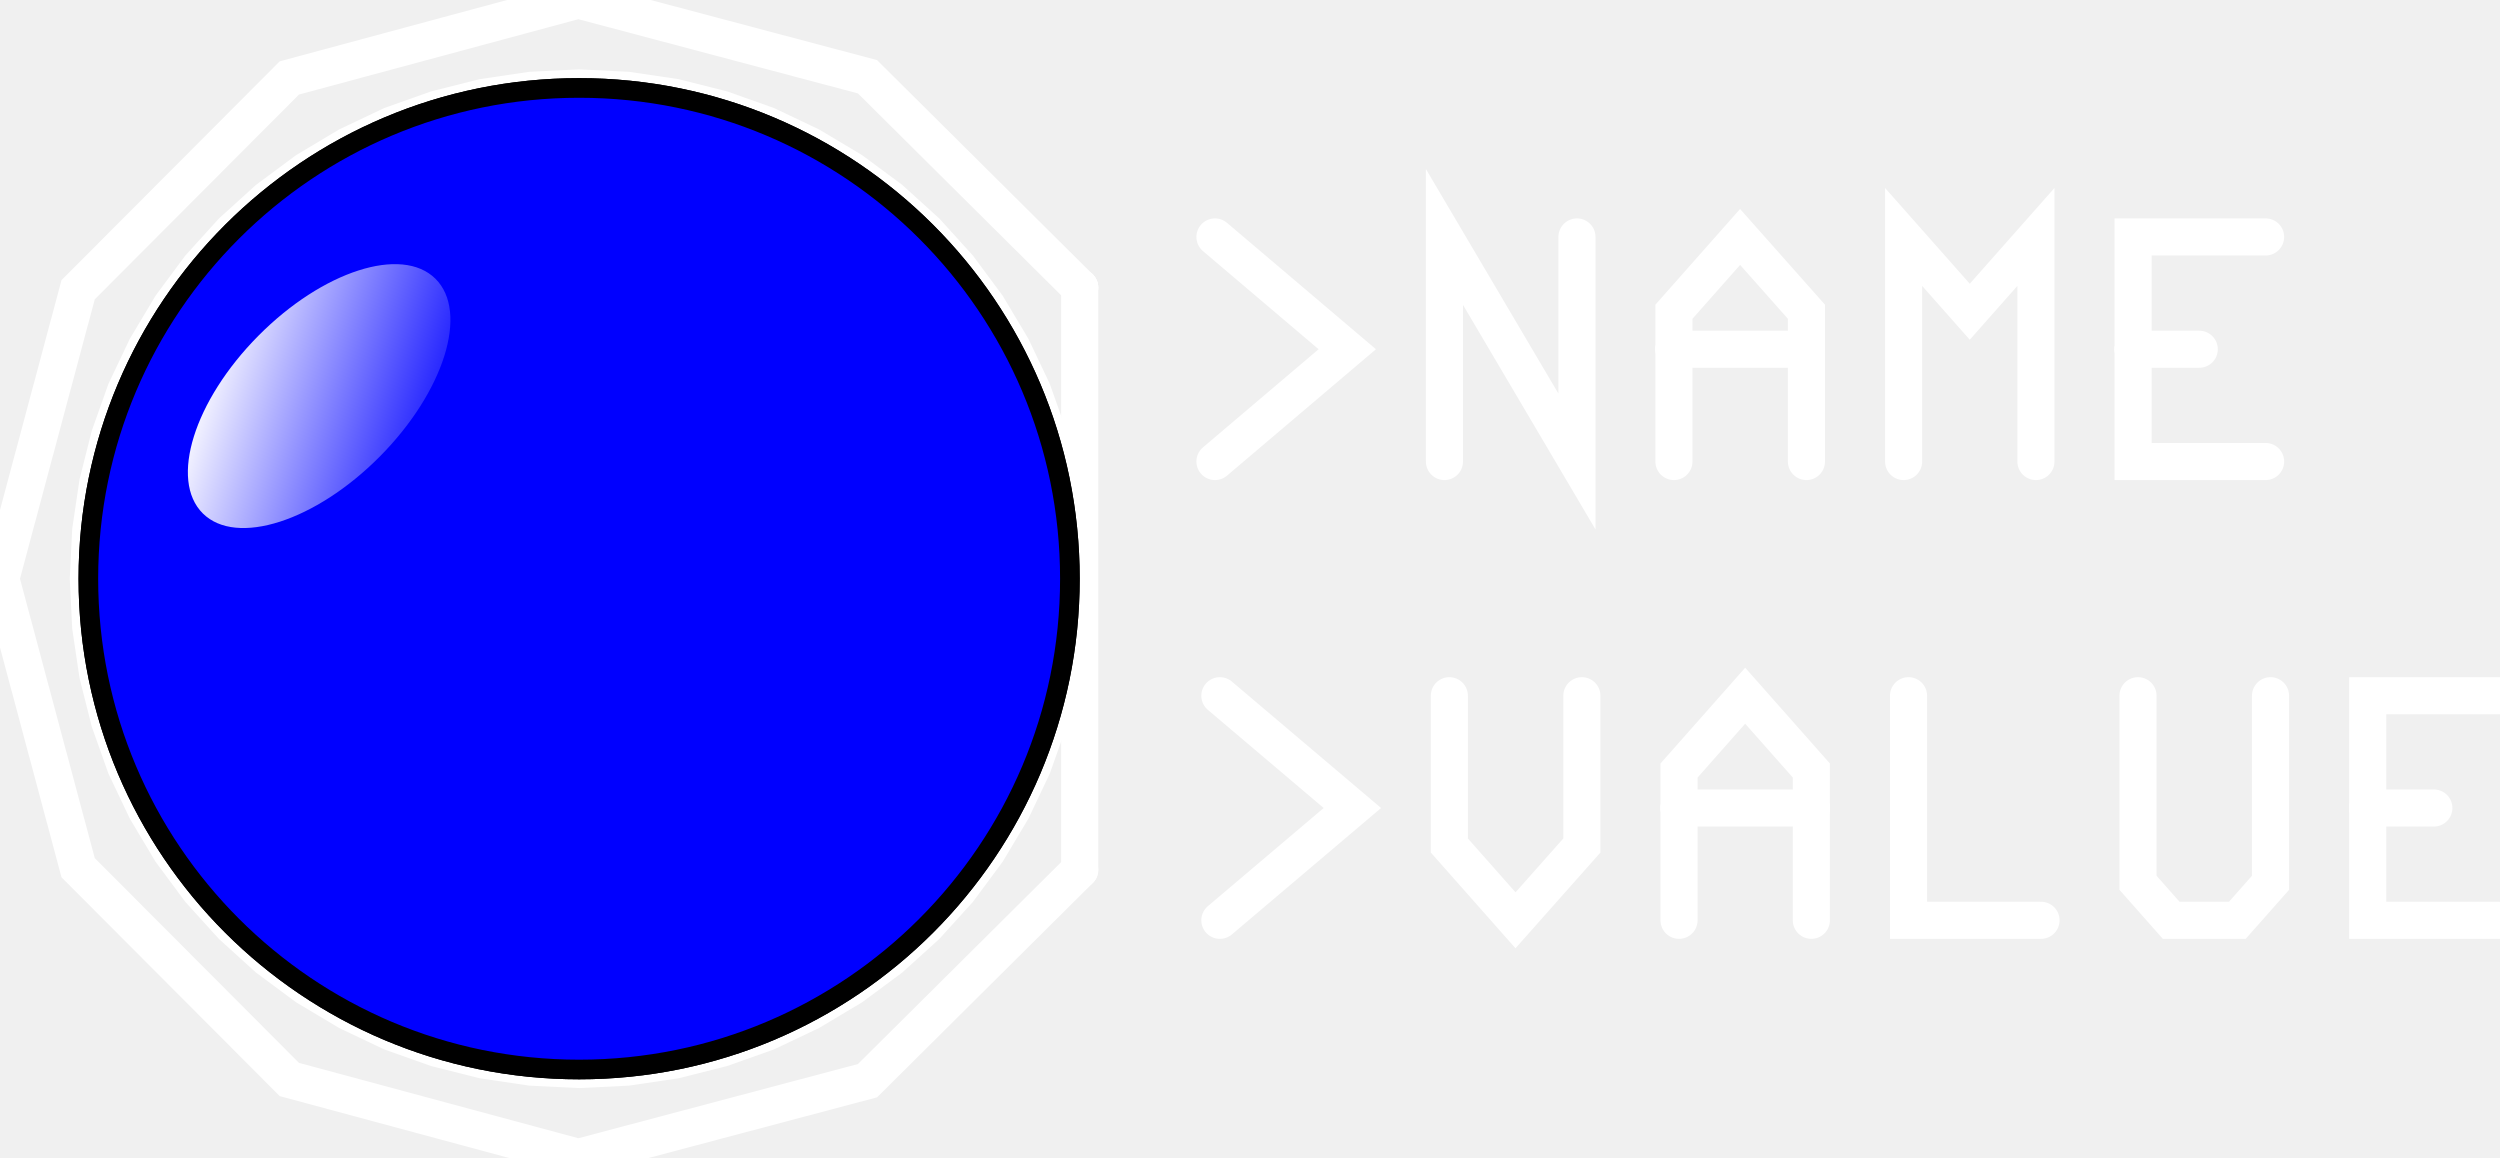
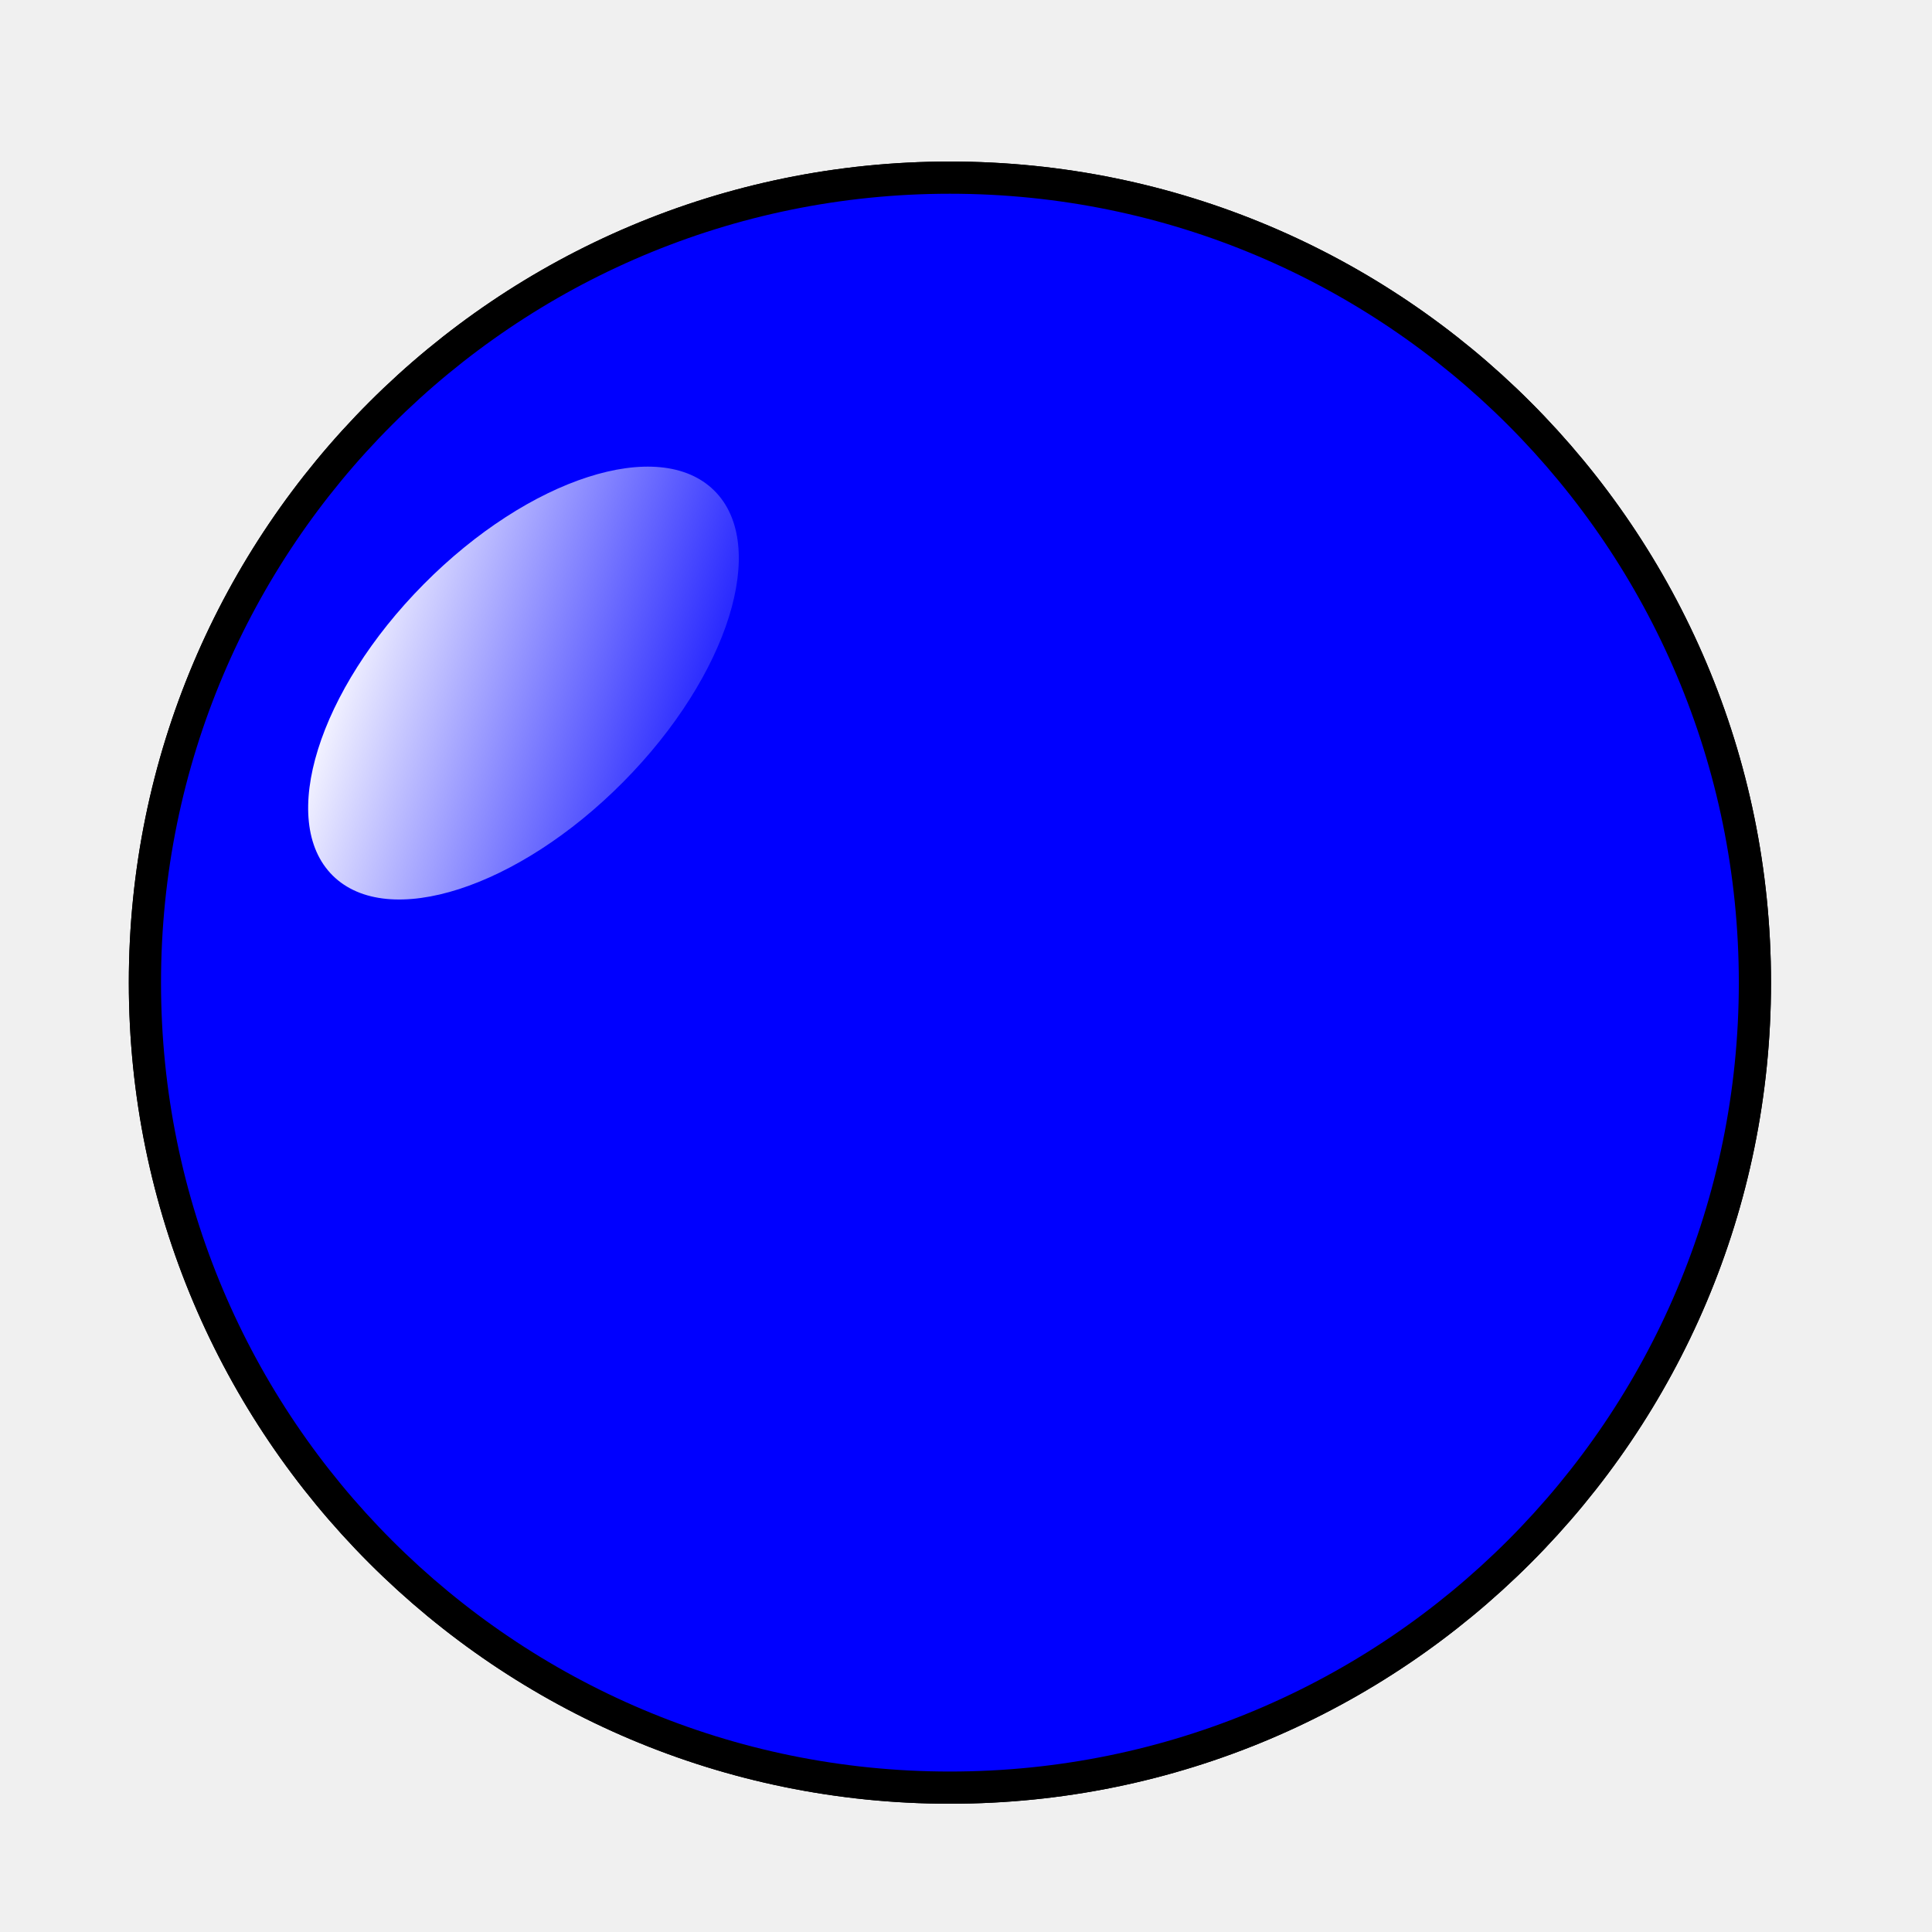
- <svg xmlns="http://www.w3.org/2000/svg" xmlns:xlink="http://www.w3.org/1999/xlink" width="12.735mm" version="1.1" height="5.896mm" id="svg13574" viewBox="-2.95 -2.948 12.735 5.896">
-   <g class="gtron-package-silkscreen">
-     <g>
-       <path style="stroke:white; stroke-width:0.05mm;stroke-linecap:round;fill:none" d="M3.264 0.596L3.939 1.168 L3.264 1.74" />
-       <path style="stroke:white; stroke-width:0.05mm;stroke-linecap:round;fill:none" d="M4.433 0.596L4.433 1.359 L4.77 1.74 L5.108 1.359 L5.108 0.596" />
-       <path style="stroke:white; stroke-width:0.05mm;stroke-linecap:round;fill:none" d="M7.941 0.596L7.941 1.549 L8.11 1.74 L8.447 1.74 L8.616 1.549 L8.616 0.596" />
-       <path style="stroke:white; stroke-width:0.05mm;stroke-linecap:round;fill:none" d="M9.785 0.596L9.111 0.596 L9.111 1.168" />
-       <path style="stroke:white; stroke-width:0.05mm;stroke-linecap:round;fill:none" d="M9.111 1.168L9.111 1.74 L9.785 1.74" />
-       <path style="stroke:white; stroke-width:0.05mm;stroke-linecap:round;fill:none" d="M9.448 1.168L9.111 1.168" />
-       <path style="stroke:white; stroke-width:0.05mm;stroke-linecap:round;fill:none" d="M5.603 1.74L5.603 1.168" />
-       <path style="stroke:white; stroke-width:0.05mm;stroke-linecap:round;fill:none" d="M5.603 1.168L5.603 0.977 L5.94 0.596 L6.277 0.977 L6.277 1.168" />
-       <path style="stroke:white; stroke-width:0.05mm;stroke-linecap:round;fill:none" d="M6.277 1.168L6.277 1.74" />
-       <path style="stroke:white; stroke-width:0.05mm;stroke-linecap:round;fill:none" d="M6.772 0.596L6.772 1.74 L7.447 1.74" />
-       <path style="stroke:white; stroke-width:0.05mm;stroke-linecap:round;fill:none" d="M6.277 1.168L5.603 1.168" />
-     </g>
-     <g>
-       <path style="stroke:white; stroke-width:0.05mm;stroke-linecap:round;fill:none" d="M3.239 -1.741L3.913 -1.169 L3.239 -0.597" />
-       <path style="stroke:white; stroke-width:0.05mm;stroke-linecap:round;fill:none" d="M4.408 -0.597L4.408 -1.741 L5.083 -0.597 L5.083 -1.741" />
-       <path style="stroke:white; stroke-width:0.05mm;stroke-linecap:round;fill:none" d="M8.591 -1.741L7.916 -1.741 L7.916 -1.169" />
-       <path style="stroke:white; stroke-width:0.05mm;stroke-linecap:round;fill:none" d="M7.916 -1.169L7.916 -0.597 L8.591 -0.597" />
-       <path style="stroke:white; stroke-width:0.05mm;stroke-linecap:round;fill:none" d="M8.253 -1.169L7.916 -1.169" />
-       <path style="stroke:white; stroke-width:0.05mm;stroke-linecap:round;fill:none" d="M5.577 -0.597L5.577 -1.169" />
-       <path style="stroke:white; stroke-width:0.05mm;stroke-linecap:round;fill:none" d="M5.577 -1.169L5.577 -1.36 L5.914 -1.741 L6.252 -1.36 L6.252 -1.169" />
-       <path style="stroke:white; stroke-width:0.05mm;stroke-linecap:round;fill:none" d="M6.252 -1.169L6.252 -0.597" />
-       <path style="stroke:white; stroke-width:0.05mm;stroke-linecap:round;fill:none" d="M6.747 -0.597L6.747 -1.741 L7.084 -1.36 L7.421 -1.741 L7.421 -0.597" />
-       <path style="stroke:white; stroke-width:0.05mm;stroke-linecap:round;fill:none" d="M6.252 -1.169L5.577 -1.169" />
-     </g>
-     <g>
-       <path style="stroke:white; stroke-width:0.05mm;stroke-linecap:round;fill:none" d="M-2.95 0.0L-2.95 0.003" />
-       <path style="stroke:white; stroke-width:0.05mm;stroke-linecap:round;fill:none" d="M2.55 1.483L2.55 -1.483" />
-       <path style="stroke:white; stroke-width:0.05mm;stroke-linecap:round;fill:none" d="M2.55 1.483L1.469 2.557 L-0.004 2.948 L-1.476 2.551 L-2.552 1.472 L-2.946 -5.54786251661e-16 L-2.552 -1.472 L-1.476 -2.551 L-0.004 -2.948 L1.469 -2.557 L2.55 -1.483" />
-       <path style="stroke:white; stroke-width:0.05mm;stroke-linecap:round;fill:none" d="M2.55 -1.483L2.55 -1.483" />
-       <path style="stroke:white; stroke-width:0.05mm;stroke-linecap:round;fill:none" d="M2.5 0.0L2.488 0.245 L2.452 0.488 L2.392 0.726 L2.31 0.957 L2.205 1.178 L2.079 1.389 L1.933 1.586 L1.768 1.768 L1.586 1.933 L1.389 2.079 L1.178 2.205 L0.957 2.31 L0.726 2.392 L0.488 2.452 L0.245 2.488 L4.03886143608e-15 2.5 L-0.245 2.488 L-0.488 2.452 L-0.726 2.392 L-0.957 2.31 L-1.178 2.205 L-1.389 2.079 L-1.586 1.933 L-1.768 1.768 L-1.933 1.586 L-2.079 1.389 L-2.205 1.178 L-2.31 0.957 L-2.392 0.726 L-2.452 0.488 L-2.488 0.245 L-2.5 2.52660774904e-15 L-2.488 -0.245 L-2.452 -0.488 L-2.392 -0.726 L-2.31 -0.957 L-2.205 -1.178 L-2.079 -1.389 L-1.933 -1.586 L-1.768 -1.768 L-1.586 -1.933 L-1.389 -2.079 L-1.178 -2.205 L-0.957 -2.31 L-0.726 -2.392 L-0.488 -2.452 L-0.245 -2.488 L-7.12058069743e-15 -2.5 L0.245 -2.488 L0.488 -2.452 L0.726 -2.392 L0.957 -2.31 L1.178 -2.205 L1.389 -2.079 L1.586 -1.933 L1.768 -1.768 L1.933 -1.586 L2.079 -1.389 L2.205 -1.178 L2.31 -0.957 L2.392 -0.726 L2.452 -0.488 L2.488 -0.245 L2.5 -2.05963378428e-14 L2.5 0.0" />
-       <path style="stroke:white; stroke-width:0.05mm;stroke-linecap:round;fill:none" d="M0.0 0.0L-0.001 0.0" />
-     </g>
-     <g>
-       <path style="fill:#ffb600" d="M-0.57 0.7 L-1.97 0.7 L-1.97 -0.7 L-0.57 -0.7 L-0.57 0.7 ZM-0.82 0.0 L-0.82 -3.70734081171e-15 L-0.822 -0.044 L-0.829 -0.088 L-0.839 -0.131 L-0.854 -0.172 L-0.873 -0.212 L-0.896 -0.25 L-0.922 -0.285 L-0.952 -0.318 L-0.985 -0.348 L-1.02 -0.374 L-1.058 -0.397 L-1.098 -0.416 L-1.139 -0.431 L-1.182 -0.441 L-1.226 -0.448 L-1.27 -0.45 L-1.314 -0.448 L-1.358 -0.441 L-1.401 -0.431 L-1.442 -0.416 L-1.482 -0.397 L-1.52 -0.374 L-1.555 -0.348 L-1.588 -0.318 L-1.618 -0.285 L-1.644 -0.25 L-1.667 -0.212 L-1.686 -0.172 L-1.701 -0.131 L-1.711 -0.088 L-1.718 -0.044 L-1.72 4.54789394827e-16 L-1.718 0.044 L-1.711 0.088 L-1.701 0.131 L-1.686 0.172 L-1.667 0.212 L-1.644 0.25 L-1.618 0.285 L-1.588 0.318 L-1.555 0.348 L-1.52 0.374 L-1.482 0.397 L-1.442 0.416 L-1.401 0.431 L-1.358 0.441 L-1.314 0.448 L-1.27 0.45 L-1.226 0.448 L-1.182 0.441 L-1.139 0.431 L-1.098 0.416 L-1.058 0.397 L-1.02 0.374 L-0.985 0.348 L-0.952 0.318 L-0.922 0.285 L-0.896 0.25 L-0.873 0.212 L-0.854 0.172 L-0.839 0.131 L-0.829 0.088 L-0.822 0.044 L-0.82 0.0 Z" />
-       <path style="fill:#ffb600" d="M1.97 0.0 L1.967 0.069 L1.957 0.137 L1.94 0.203 L1.917 0.268 L1.887 0.33 L1.852 0.389 L1.811 0.444 L1.765 0.495 L1.714 0.541 L1.659 0.582 L1.6 0.617 L1.538 0.647 L1.473 0.67 L1.407 0.687 L1.339 0.697 L1.27 0.7 L1.201 0.697 L1.133 0.687 L1.067 0.67 L1.002 0.647 L0.94 0.617 L0.881 0.582 L0.826 0.541 L0.775 0.495 L0.729 0.444 L0.688 0.389 L0.653 0.33 L0.623 0.268 L0.6 0.203 L0.583 0.137 L0.573 0.069 L0.57 7.0745016973e-16 L0.573 -0.069 L0.583 -0.137 L0.6 -0.203 L0.623 -0.268 L0.653 -0.33 L0.688 -0.389 L0.729 -0.444 L0.775 -0.495 L0.826 -0.541 L0.881 -0.582 L0.94 -0.617 L1.002 -0.647 L1.067 -0.67 L1.133 -0.687 L1.201 -0.697 L1.27 -0.7 L1.339 -0.697 L1.407 -0.687 L1.473 -0.67 L1.538 -0.647 L1.6 -0.617 L1.659 -0.582 L1.714 -0.541 L1.765 -0.495 L1.811 -0.444 L1.852 -0.389 L1.887 -0.33 L1.917 -0.268 L1.94 -0.203 L1.957 -0.137 L1.967 -0.069 L1.97 -5.76697459599e-15 L1.97 0.0 ZM1.72 0.0 L1.72 -3.70734081171e-15 L1.718 -0.044 L1.711 -0.088 L1.701 -0.131 L1.686 -0.172 L1.667 -0.212 L1.644 -0.25 L1.618 -0.285 L1.588 -0.318 L1.555 -0.348 L1.52 -0.374 L1.482 -0.397 L1.442 -0.416 L1.401 -0.431 L1.358 -0.441 L1.314 -0.448 L1.27 -0.45 L1.226 -0.448 L1.182 -0.441 L1.139 -0.431 L1.098 -0.416 L1.058 -0.397 L1.02 -0.374 L0.985 -0.348 L0.952 -0.318 L0.922 -0.285 L0.896 -0.25 L0.873 -0.212 L0.854 -0.172 L0.839 -0.131 L0.829 -0.088 L0.822 -0.044 L0.82 4.54789394827e-16 L0.822 0.044 L0.829 0.088 L0.839 0.131 L0.854 0.172 L0.873 0.212 L0.896 0.25 L0.922 0.285 L0.952 0.318 L0.985 0.348 L1.02 0.374 L1.058 0.397 L1.098 0.416 L1.139 0.431 L1.182 0.441 L1.226 0.448 L1.27 0.45 L1.314 0.448 L1.358 0.441 L1.401 0.431 L1.442 0.416 L1.482 0.397 L1.52 0.374 L1.555 0.348 L1.588 0.318 L1.618 0.285 L1.644 0.25 L1.667 0.212 L1.686 0.172 L1.701 0.131 L1.711 0.088 L1.718 0.044 L1.72 0.0 Z" />
+ <svg xmlns="http://www.w3.org/2000/svg" xmlns:xlink="http://www.w3.org/1999/xlink" width="6mm" version="1.1" height="6mm" id="svg13574" viewBox="-2.95 -2.948 6 6">
+   <g class="gtron-package-silkscreen" id="g22" transform="translate(0,0.1036263)">
+     <g id="g20">
+       <path style="fill:#ffb600" d="m -0.57,0.7 h -1.4 v -1.4 h 1.4 z M -0.82,0 v 0 l -0.002,-0.044 -0.006,-0.044 -0.011,-0.043 -0.015,-0.042 -0.019,-0.04 -0.023,-0.038 -0.026,-0.035 -0.03,-0.033 -0.033,-0.03 -0.035,-0.026 -0.038,-0.023 -0.04,-0.019 -0.042,-0.015 -0.043,-0.011 -0.044,-0.006 L -1.27,-0.45 l -0.044,0.002 -0.044,0.006 -0.043,0.011 -0.042,0.015 -0.04,0.019 -0.038,0.023 -0.035,0.026 -0.033,0.03 -0.03,0.033 -0.026,0.035 -0.023,0.038 -0.019,0.04 -0.015,0.042 -0.011,0.043 -0.006,0.044 L -1.72,0 l 0.002,0.044 0.006,0.044 0.011,0.043 0.015,0.042 0.019,0.04 0.023,0.038 0.026,0.035 0.03,0.033 0.033,0.03 0.035,0.026 0.038,0.023 0.04,0.019 0.042,0.015 0.043,0.011 0.044,0.006 L -1.27,0.45 -1.226,0.448 -1.182,0.441 -1.139,0.431 -1.098,0.416 -1.058,0.397 -1.02,0.374 -0.985,0.348 -0.952,0.318 -0.922,0.285 -0.896,0.25 -0.873,0.212 l 0.019,-0.04 0.015,-0.042 0.011,-0.043 0.006,-0.044 z" id="path16" />
+       <path style="fill:#ffb600" d="M 1.97,0 1.967,0.069 1.957,0.137 1.94,0.203 1.917,0.268 1.887,0.33 1.852,0.389 1.811,0.444 1.765,0.495 1.714,0.541 1.659,0.582 1.6,0.617 1.538,0.647 1.473,0.67 1.407,0.687 1.339,0.697 1.27,0.7 1.201,0.697 1.133,0.687 1.067,0.67 1.002,0.647 0.94,0.617 0.881,0.582 0.826,0.541 0.775,0.495 0.729,0.444 0.688,0.389 0.653,0.33 0.623,0.268 0.6,0.203 0.583,0.137 0.573,0.069 0.57,0 l 0.003,-0.069 0.01,-0.068 0.017,-0.067 0.023,-0.065 0.029,-0.062 0.035,-0.059 0.041,-0.055 0.046,-0.051 0.051,-0.046 0.055,-0.041 0.059,-0.035 0.062,-0.029 0.065,-0.023 0.067,-0.017 0.068,-0.01 L 1.27,-0.7 l 0.069,0.003 0.068,0.01 0.067,0.017 0.065,0.023 0.062,0.029 0.059,0.035 0.055,0.041 0.051,0.046 0.046,0.051 0.041,0.055 0.035,0.059 0.029,0.062 0.023,0.065 0.017,0.067 0.01,0.068 z M 1.72,0 V 0 L 1.718,-0.044 1.711,-0.088 1.701,-0.131 1.686,-0.172 1.667,-0.212 1.644,-0.25 1.618,-0.285 1.588,-0.318 1.555,-0.348 1.52,-0.374 1.482,-0.397 1.442,-0.416 1.401,-0.431 1.358,-0.441 1.314,-0.448 1.27,-0.45 1.226,-0.448 1.182,-0.441 1.139,-0.431 1.098,-0.416 1.058,-0.397 1.02,-0.374 0.985,-0.348 0.952,-0.318 0.922,-0.285 0.896,-0.25 0.873,-0.212 0.854,-0.172 0.839,-0.131 0.829,-0.088 0.822,-0.044 0.82,0 0.822,0.044 0.829,0.088 0.839,0.131 0.854,0.172 0.873,0.212 0.896,0.25 0.922,0.285 l 0.03,0.033 0.033,0.03 0.035,0.026 0.038,0.023 0.04,0.019 0.042,0.015 0.043,0.011 0.044,0.006 L 1.27,0.45 1.314,0.448 1.358,0.441 1.401,0.431 1.442,0.416 1.482,0.397 1.52,0.374 1.555,0.348 1.588,0.318 1.618,0.285 1.644,0.25 1.667,0.212 1.686,0.172 1.701,0.131 1.711,0.088 1.718,0.044 Z" id="path18" />
    </g>
  </g>
  <defs id="defs13576" class=" gtron-2d-model">
    <linearGradient id="linearGradient4726">
      <stop offset="0" style="stop-color:#141414;stop-opacity:1" id="stop4728" />
      <stop offset="0.536" style="stop-color:#2d2d2d;stop-opacity:1" id="stop4732" />
      <stop offset="1" style="stop-color:#1a1a1a;stop-opacity:1" id="stop4730" />
    </linearGradient>
    <linearGradient xlink:href="#linearGradient4726" id="linearGradient4867" y1="342" x1="0" y2="468" x2="180" gradientUnits="userSpaceOnUse" />
    <linearGradient xlink:href="#linearGradient4726" id="linearGradient5174" y1="342" x1="0" y2="468" x2="180" gradientUnits="userSpaceOnUse" />
    <linearGradient xlink:href="#linearGradient4726" id="linearGradient5223" y1="342" x1="0" y2="468" x2="180" gradientUnits="userSpaceOnUse" />
    <linearGradient xlink:href="#linearGradient4726" id="linearGradient5276" y1="342" x1="0" y2="468" x2="180" gradientUnits="userSpaceOnUse" />
    <linearGradient xlink:href="#linearGradient4726" id="linearGradient5325" y1="342" x1="0" y2="468" x2="180" gradientUnits="userSpaceOnUse" />
    <linearGradient xlink:href="#linearGradient4726" id="linearGradient5378" y1="342" x1="0" y2="468" x2="180" gradientUnits="userSpaceOnUse" />
    <linearGradient xlink:href="#linearGradient4726" id="linearGradient5427" y1="342" x1="0" y2="468" x2="180" gradientUnits="userSpaceOnUse" />
    <linearGradient xlink:href="#linearGradient4726" id="linearGradient5622" y1="342" x1="0" y2="468" x2="180" gradientUnits="userSpaceOnUse" />
    <linearGradient xlink:href="#linearGradient4726" id="linearGradient5671" y1="342" x1="0" y2="468" x2="180" gradientUnits="userSpaceOnUse" />
    <linearGradient xlink:href="#linearGradient4726" id="linearGradient12348" gradientUnits="userSpaceOnUse" gradientTransform="translate(0,-355.5)" x1="0" y1="342" x2="180" y2="468" />
    <linearGradient y2="49.5" x2="49.5" y1="36" x1="26.55" gradientTransform="translate(2.699997,-1.799996)" gradientUnits="userSpaceOnUse" id="linearGradient3341" xlink:href="#linearGradient14304-5" />
    <linearGradient y2="1008.485" x2="31.05" y1="1008.485" x1="29.25" gradientTransform="matrix(1.999999,0,0,1.333333,-92.24997,-1386.947)" gradientUnits="userSpaceOnUse" id="linearGradient3333" xlink:href="#linearGradient14210-8" />
    <linearGradient y2="1010.735" x2="31.05" y1="1010.735" x1="29.25" gradientTransform="matrix(1.999999,0,0,1.333396,-92.24996,-1394.059)" gradientUnits="userSpaceOnUse" id="linearGradient3330" xlink:href="#linearGradient14210-8" />
    <linearGradient y2="1006.235" x2="31.05" y1="1006.235" x1="29.25" gradientTransform="matrix(1.999999,0,0,1.333333,-92.24998,-1379.896)" gradientUnits="userSpaceOnUse" id="linearGradient3327" xlink:href="#linearGradient14210-8" />
    <linearGradient y2="1003.985" x2="31.05" y1="1003.985" x1="29.25" gradientTransform="matrix(1.999999,0,0,1.333402,-92.24998,-1372.915)" gradientUnits="userSpaceOnUse" id="linearGradient3324" xlink:href="#linearGradient14210-8" />
    <linearGradient y2="1003.985" x2="31.05" y1="1003.985" x1="29.25" gradientTransform="matrix(1.999999,0,0,1.333402,-92.24998,-1372.915)" gradientUnits="userSpaceOnUse" id="linearGradient3320" xlink:href="#linearGradient14210-8" />
    <linearGradient y2="1006.235" x2="31.05" y1="1006.235" x1="29.25" gradientTransform="matrix(1.999999,0,0,1.333333,-92.24998,-1379.896)" gradientUnits="userSpaceOnUse" id="linearGradient3318" xlink:href="#linearGradient14210-8" />
    <linearGradient y2="1010.735" x2="31.05" y1="1010.735" x1="29.25" gradientTransform="matrix(1.999999,0,0,1.333396,-92.24996,-1394.059)" gradientUnits="userSpaceOnUse" id="linearGradient3316" xlink:href="#linearGradient14210-8" />
    <linearGradient y2="1008.485" x2="31.05" y1="1008.485" x1="29.25" gradientTransform="matrix(1.999999,0,0,1.333333,-92.24997,-1386.947)" gradientUnits="userSpaceOnUse" id="linearGradient3314" xlink:href="#linearGradient14210-8" />
    <linearGradient y2="1003.985" x2="31.05" y1="1003.985" x1="29.25" gradientTransform="matrix(1.999999,0,0,1.333402,-11.24998,-1292.365)" gradientUnits="userSpaceOnUse" id="linearGradient3312" xlink:href="#linearGradient14210-8" />
    <linearGradient y2="1006.235" x2="31.05" y1="1006.235" x1="29.25" gradientTransform="matrix(1.999999,0,0,1.333333,-11.24998,-1299.346)" gradientUnits="userSpaceOnUse" id="linearGradient3310" xlink:href="#linearGradient14210-8" />
    <linearGradient y2="1010.735" x2="31.05" y1="1010.735" x1="29.25" gradientTransform="matrix(1.999999,0,0,1.333396,-11.24996,-1313.509)" gradientUnits="userSpaceOnUse" id="linearGradient3308" xlink:href="#linearGradient14210-8" />
    <linearGradient y2="1008.485" x2="31.05" y1="1008.485" x1="29.25" gradientTransform="matrix(1.999999,0,0,1.333333,-11.24997,-1306.397)" gradientUnits="userSpaceOnUse" id="linearGradient3306" xlink:href="#linearGradient14210-8" />
    <linearGradient y2="49.5" x2="49.5" y1="36" x1="26.55" gradientTransform="translate(2.699997,-1.799996)" gradientUnits="userSpaceOnUse" id="linearGradient3304" xlink:href="#linearGradient14304-5" />
    <radialGradient r="1.8" fy="-81.321" fx="40.5" cy="-81.321" cx="40.5" gradientTransform="matrix(1,0,0,1.75,-6.6757202e-7,61.3125)" gradientUnits="userSpaceOnUse" id="radialGradient3243" xlink:href="#linearGradient14210" />
    <linearGradient y2="-47.25" x2="43.2" y1="-47.25" x1="37.8" gradientUnits="userSpaceOnUse" id="linearGradient3197" xlink:href="#linearGradient14210-8" />
    <linearGradient gradientUnits="userSpaceOnUse" x2="43.2" y2="-47.25" x1="37.8" y1="-47.25" id="linearGradient18854" xlink:href="#linearGradient14210-8" />
    <radialGradient gradientUnits="userSpaceOnUse" id="radialGradient18844" r="1.8" xlink:href="#linearGradient14210" gradientTransform="matrix(1,0,0,1.75,-6.6757202e-7,61.3125)" cy="-81.321" cx="40.5" fy="-81.321" fx="40.5" />
    <linearGradient gradientUnits="userSpaceOnUse" x2="31.05" y2="1008.485" x1="29.25" y1="1008.485" id="linearGradient16752" xlink:href="#linearGradient14210-8" gradientTransform="matrix(1.999999,0,0,1.333333,-92.24997,-1386.947)" />
    <linearGradient gradientUnits="userSpaceOnUse" x2="31.05" y2="1010.735" x1="29.25" y1="1010.735" id="linearGradient16749" xlink:href="#linearGradient14210-8" gradientTransform="matrix(1.999999,0,0,1.333396,-92.24996,-1394.059)" />
    <linearGradient gradientUnits="userSpaceOnUse" x2="31.05" y2="1006.235" x1="29.25" y1="1006.235" id="linearGradient16746" xlink:href="#linearGradient14210-8" gradientTransform="matrix(1.999999,0,0,1.333333,-92.24998,-1379.896)" />
    <linearGradient gradientUnits="userSpaceOnUse" x2="31.05" y2="1003.985" x1="29.25" y1="1003.985" id="linearGradient16743" xlink:href="#linearGradient14210-8" gradientTransform="matrix(1.999999,0,0,1.333402,-92.24998,-1372.915)" />
    <linearGradient id="linearGradient14304-9">
      <stop id="stop14306-3" style="stop-color:#2c2c2c;stop-opacity:1" offset="0" />
      <stop id="stop14312-1" style="stop-color:#3c3c3c;stop-opacity:1" offset="0.5" />
      <stop id="stop14308-1" style="stop-color:#333333;stop-opacity:1" offset="1" />
    </linearGradient>
    <linearGradient gradientUnits="userSpaceOnUse" x2="49.5" y2="49.5" x1="26.55" y1="36" id="linearGradient15831-5" xlink:href="#linearGradient14304-9" />
    <linearGradient id="linearGradient16117-2">
      <stop id="stop16119-6" style="stop-color:#bcbcbc;stop-opacity:1" offset="0" />
      <stop id="stop16121-9" style="stop-color:#777777;stop-opacity:1" offset="0.681" />
      <stop id="stop16123-5" style="stop-color:#464646;stop-opacity:1" offset="1" />
    </linearGradient>
    <linearGradient id="linearGradient16108-9">
      <stop id="stop16110-2" style="stop-color:#bcbcbc;stop-opacity:1" offset="0" />
      <stop id="stop16112-2" style="stop-color:#777777;stop-opacity:1" offset="0.681" />
      <stop id="stop16114-1" style="stop-color:#464646;stop-opacity:1" offset="1" />
    </linearGradient>
    <linearGradient id="linearGradient16099-3">
      <stop id="stop16101-6" style="stop-color:#bcbcbc;stop-opacity:1" offset="0" />
      <stop id="stop16103-1" style="stop-color:#777777;stop-opacity:1" offset="0.681" />
      <stop id="stop16105-1" style="stop-color:#464646;stop-opacity:1" offset="1" />
    </linearGradient>
    <linearGradient id="linearGradient16090-9">
      <stop id="stop16092-6" style="stop-color:#bcbcbc;stop-opacity:1" offset="0" />
      <stop id="stop16094-4" style="stop-color:#777777;stop-opacity:1" offset="0.681" />
      <stop id="stop16096-6" style="stop-color:#464646;stop-opacity:1" offset="1" />
    </linearGradient>
    <linearGradient id="linearGradient16081-7">
      <stop id="stop16083-2" style="stop-color:#bcbcbc;stop-opacity:1" offset="0" />
      <stop id="stop16085-7" style="stop-color:#777777;stop-opacity:1" offset="0.681" />
      <stop id="stop16087-8" style="stop-color:#464646;stop-opacity:1" offset="1" />
    </linearGradient>
    <linearGradient id="linearGradient16072-3">
      <stop id="stop16074-3" style="stop-color:#bcbcbc;stop-opacity:1" offset="0" />
      <stop id="stop16076-6" style="stop-color:#777777;stop-opacity:1" offset="0.681" />
      <stop id="stop16078-1" style="stop-color:#464646;stop-opacity:1" offset="1" />
    </linearGradient>
    <linearGradient id="linearGradient16063-8">
      <stop id="stop16065-9" style="stop-color:#bcbcbc;stop-opacity:1" offset="0" />
      <stop id="stop16067-8" style="stop-color:#777777;stop-opacity:1" offset="0.681" />
      <stop id="stop16069-0" style="stop-color:#464646;stop-opacity:1" offset="1" />
    </linearGradient>
    <linearGradient id="linearGradient14210-9">
      <stop id="stop14212-1" style="stop-color:#bcbcbc;stop-opacity:1" offset="0" />
      <stop id="stop14310-6" style="stop-color:#777777;stop-opacity:1" offset="0.681" />
      <stop id="stop14214-9" style="stop-color:#464646;stop-opacity:1" offset="1" />
    </linearGradient>
    <linearGradient gradientUnits="userSpaceOnUse" x2="31.05" y2="1008.485" x1="29.25" y1="1008.485" id="linearGradient16272" xlink:href="#linearGradient14210-8" gradientTransform="matrix(1.999999,0,0,1.333333,-11.24997,-1306.397)" />
    <linearGradient gradientUnits="userSpaceOnUse" x2="31.05" y2="1010.735" x1="29.25" y1="1010.735" id="linearGradient16269" xlink:href="#linearGradient14210-8" gradientTransform="matrix(1.999999,0,0,1.333396,-11.24996,-1313.509)" />
    <linearGradient gradientUnits="userSpaceOnUse" x2="31.05" y2="1006.235" x1="29.25" y1="1006.235" id="linearGradient16266" xlink:href="#linearGradient14210-8" gradientTransform="matrix(1.999999,0,0,1.333333,-11.24998,-1299.346)" />
    <linearGradient gradientUnits="userSpaceOnUse" x2="31.05" y2="1003.985" x1="29.25" y1="1003.985" id="linearGradient16263" xlink:href="#linearGradient14210-8" gradientTransform="matrix(1.999999,0,0,1.333402,-11.24998,-1292.365)" />
    <linearGradient gradientUnits="userSpaceOnUse" x2="49.5" y2="49.5" x1="26.55" y1="36" id="linearGradient16141" xlink:href="#linearGradient14304-5" gradientTransform="translate(2.699997,-1.799996)" />
    <linearGradient id="linearGradient14304-5">
      <stop id="stop14306-7" style="stop-color:#2c2c2c;stop-opacity:1" offset="0" />
      <stop id="stop14312-4" style="stop-color:#3c3c3c;stop-opacity:1" offset="0.5" />
      <stop id="stop14308-0" style="stop-color:#333333;stop-opacity:1" offset="1" />
    </linearGradient>
    <linearGradient gradientUnits="userSpaceOnUse" x2="49.5" y2="49.5" x1="26.55" y1="36" id="linearGradient15831-6" xlink:href="#linearGradient14304-5" />
    <linearGradient id="linearGradient16117">
      <stop id="stop16119" style="stop-color:#bcbcbc;stop-opacity:1" offset="0" />
      <stop id="stop16121" style="stop-color:#777777;stop-opacity:1" offset="0.681" />
      <stop id="stop16123" style="stop-color:#464646;stop-opacity:1" offset="1" />
    </linearGradient>
    <linearGradient id="linearGradient16108">
      <stop id="stop16110" style="stop-color:#bcbcbc;stop-opacity:1" offset="0" />
      <stop id="stop16112" style="stop-color:#777777;stop-opacity:1" offset="0.681" />
      <stop id="stop16114" style="stop-color:#464646;stop-opacity:1" offset="1" />
    </linearGradient>
    <linearGradient id="linearGradient16099">
      <stop id="stop16101" style="stop-color:#bcbcbc;stop-opacity:1" offset="0" />
      <stop id="stop16103" style="stop-color:#777777;stop-opacity:1" offset="0.681" />
      <stop id="stop16105" style="stop-color:#464646;stop-opacity:1" offset="1" />
    </linearGradient>
    <linearGradient id="linearGradient16090">
      <stop id="stop16092" style="stop-color:#bcbcbc;stop-opacity:1" offset="0" />
      <stop id="stop16094" style="stop-color:#777777;stop-opacity:1" offset="0.681" />
      <stop id="stop16096" style="stop-color:#464646;stop-opacity:1" offset="1" />
    </linearGradient>
    <linearGradient id="linearGradient16081">
      <stop id="stop16083" style="stop-color:#bcbcbc;stop-opacity:1" offset="0" />
      <stop id="stop16085" style="stop-color:#777777;stop-opacity:1" offset="0.681" />
      <stop id="stop16087" style="stop-color:#464646;stop-opacity:1" offset="1" />
    </linearGradient>
    <linearGradient id="linearGradient16072">
      <stop id="stop16074" style="stop-color:#bcbcbc;stop-opacity:1" offset="0" />
      <stop id="stop16076" style="stop-color:#777777;stop-opacity:1" offset="0.681" />
      <stop id="stop16078" style="stop-color:#464646;stop-opacity:1" offset="1" />
    </linearGradient>
    <linearGradient id="linearGradient16063">
      <stop id="stop16065" style="stop-color:#bcbcbc;stop-opacity:1" offset="0" />
      <stop id="stop16067" style="stop-color:#777777;stop-opacity:1" offset="0.681" />
      <stop id="stop16069" style="stop-color:#464646;stop-opacity:1" offset="1" />
    </linearGradient>
    <linearGradient id="linearGradient14210-8">
      <stop id="stop14212-5" style="stop-color:#3c3c3c;stop-opacity:1" offset="0" />
      <stop id="stop14310-9" style="stop-color:#e3e3e3;stop-opacity:1" offset="0.5" />
      <stop id="stop16274" style="stop-color:#777777;stop-opacity:1" offset="0.72" />
      <stop id="stop14214-3" style="stop-color:#a3a3a3;stop-opacity:1" offset="1" />
    </linearGradient>
    <linearGradient id="linearGradient14304">
      <stop id="stop14306" style="stop-color:#2c2c2c;stop-opacity:1" offset="0" />
      <stop id="stop14312" style="stop-color:#3c3c3c;stop-opacity:1" offset="0.5" />
      <stop id="stop14308" style="stop-color:#333333;stop-opacity:1" offset="1" />
    </linearGradient>
    <linearGradient id="linearGradient15903">
      <stop id="stop15905" style="stop-color:#bcbcbc;stop-opacity:1" offset="0" />
      <stop id="stop15907" style="stop-color:#777777;stop-opacity:1" offset="0.681" />
      <stop id="stop15909" style="stop-color:#464646;stop-opacity:1" offset="1" />
    </linearGradient>
    <linearGradient id="linearGradient15894">
      <stop id="stop15896" style="stop-color:#bcbcbc;stop-opacity:1" offset="0" />
      <stop id="stop15898" style="stop-color:#777777;stop-opacity:1" offset="0.681" />
      <stop id="stop15900" style="stop-color:#464646;stop-opacity:1" offset="1" />
    </linearGradient>
    <linearGradient id="linearGradient15885">
      <stop id="stop15887" style="stop-color:#bcbcbc;stop-opacity:1" offset="0" />
      <stop id="stop15889" style="stop-color:#777777;stop-opacity:1" offset="0.681" />
      <stop id="stop15891" style="stop-color:#464646;stop-opacity:1" offset="1" />
    </linearGradient>
    <linearGradient id="linearGradient15876">
      <stop id="stop15878" style="stop-color:#bcbcbc;stop-opacity:1" offset="0" />
      <stop id="stop15880" style="stop-color:#777777;stop-opacity:1" offset="0.681" />
      <stop id="stop15882" style="stop-color:#464646;stop-opacity:1" offset="1" />
    </linearGradient>
    <linearGradient id="linearGradient15867">
      <stop id="stop15869" style="stop-color:#bcbcbc;stop-opacity:1" offset="0" />
      <stop id="stop15871" style="stop-color:#777777;stop-opacity:1" offset="0.681" />
      <stop id="stop15873" style="stop-color:#464646;stop-opacity:1" offset="1" />
    </linearGradient>
    <linearGradient id="linearGradient15858">
      <stop id="stop15860" style="stop-color:#bcbcbc;stop-opacity:1" offset="0" />
      <stop id="stop15862" style="stop-color:#777777;stop-opacity:1" offset="0.681" />
      <stop id="stop15864" style="stop-color:#464646;stop-opacity:1" offset="1" />
    </linearGradient>
    <linearGradient id="linearGradient15849">
      <stop id="stop15851" style="stop-color:#bcbcbc;stop-opacity:1" offset="0" />
      <stop id="stop15853" style="stop-color:#777777;stop-opacity:1" offset="0.681" />
      <stop id="stop15855" style="stop-color:#464646;stop-opacity:1" offset="1" />
    </linearGradient>
    <linearGradient id="linearGradient14210">
      <stop id="stop14212" style="stop-color:#ffffff;stop-opacity:1" offset="0" />
      <stop id="stop14310" style="stop-color:#b0b0b0;stop-opacity:1" offset="0.681" />
      <stop id="stop14214" style="stop-color:#464646;stop-opacity:1" offset="1" />
    </linearGradient>
    <pattern id="Checkerboardwhite" patternUnits="userSpaceOnUse" patternTransform="translate(0,0) scale(10,10)" height="2" width="2">
      <rect id="rect18136" style="fill:white;stroke:none" height="1" y="0" x="0" width="1" />
      <rect id="rect18138" style="fill:white;stroke:none" height="1" y="1" x="1" width="1" />
    </pattern>
    <pattern id="pattern18827" xlink:href="#Checkerboardwhite" patternTransform="matrix(1.077994,-0.6819586,0.6819586,1.077994,0,0)" />
    <pattern patternTransform="matrix(1.077994,-0.6819586,0.6819586,1.077994,0,0)" id="pattern3200" xlink:href="#pattern18827" />
    <linearGradient gradientUnits="userSpaceOnUse" x2="43.2" y2="-47.25" x1="37.8" y1="-47.25" id="linearGradient18854-4" xlink:href="#linearGradient14210-8-6" />
    <radialGradient gradientUnits="userSpaceOnUse" id="radialGradient18844-5" r="1.8" xlink:href="#linearGradient14210-6" gradientTransform="matrix(1,0,0,1.75,-6.6757202e-7,61.3125)" cy="-81.321" cx="40.5" fy="-81.321" fx="40.5" />
    <linearGradient gradientUnits="userSpaceOnUse" x2="31.05" y2="1008.485" x1="29.25" y1="1008.485" id="linearGradient16752-3" xlink:href="#linearGradient14210-8-6" gradientTransform="matrix(1.999999,0,0,1.333333,-92.24997,-1386.947)" />
    <linearGradient gradientUnits="userSpaceOnUse" x2="31.05" y2="1010.735" x1="29.25" y1="1010.735" id="linearGradient16749-4" xlink:href="#linearGradient14210-8-6" gradientTransform="matrix(1.999999,0,0,1.333396,-92.24996,-1394.059)" />
    <linearGradient gradientUnits="userSpaceOnUse" x2="31.05" y2="1006.235" x1="29.25" y1="1006.235" id="linearGradient16746-6" xlink:href="#linearGradient14210-8-6" gradientTransform="matrix(1.999999,0,0,1.333333,-92.24998,-1379.896)" />
    <linearGradient gradientUnits="userSpaceOnUse" x2="31.05" y2="1003.985" x1="29.25" y1="1003.985" id="linearGradient16743-1" xlink:href="#linearGradient14210-8-6" gradientTransform="matrix(1.999999,0,0,1.333402,-92.24998,-1372.915)" />
    <linearGradient id="linearGradient14304-9-5">
      <stop id="stop14306-3-8" style="stop-color:#2c2c2c;stop-opacity:1" offset="0" />
      <stop id="stop14312-1-3" style="stop-color:#3c3c3c;stop-opacity:1" offset="0.5" />
      <stop id="stop14308-1-9" style="stop-color:#333333;stop-opacity:1" offset="1" />
    </linearGradient>
    <linearGradient gradientUnits="userSpaceOnUse" x2="49.5" y2="49.5" x1="26.55" y1="36" id="linearGradient15831-5-6" xlink:href="#linearGradient14304-9-5" />
    <linearGradient id="linearGradient16117-2-6">
      <stop id="stop16119-6-0" style="stop-color:#bcbcbc;stop-opacity:1" offset="0" />
      <stop id="stop16121-9-1" style="stop-color:#777777;stop-opacity:1" offset="0.681" />
      <stop id="stop16123-5-5" style="stop-color:#464646;stop-opacity:1" offset="1" />
    </linearGradient>
    <linearGradient id="linearGradient16108-9-8">
      <stop id="stop16110-2-5" style="stop-color:#bcbcbc;stop-opacity:1" offset="0" />
      <stop id="stop16112-2-9" style="stop-color:#777777;stop-opacity:1" offset="0.681" />
      <stop id="stop16114-1-5" style="stop-color:#464646;stop-opacity:1" offset="1" />
    </linearGradient>
    <linearGradient id="linearGradient16099-3-9">
      <stop id="stop16101-6-9" style="stop-color:#bcbcbc;stop-opacity:1" offset="0" />
      <stop id="stop16103-1-5" style="stop-color:#777777;stop-opacity:1" offset="0.681" />
      <stop id="stop16105-1-2" style="stop-color:#464646;stop-opacity:1" offset="1" />
    </linearGradient>
    <linearGradient id="linearGradient16090-9-2">
      <stop id="stop16092-6-4" style="stop-color:#bcbcbc;stop-opacity:1" offset="0" />
      <stop id="stop16094-4-0" style="stop-color:#777777;stop-opacity:1" offset="0.681" />
      <stop id="stop16096-6-3" style="stop-color:#464646;stop-opacity:1" offset="1" />
    </linearGradient>
    <linearGradient id="linearGradient16081-7-2">
      <stop id="stop16083-2-0" style="stop-color:#bcbcbc;stop-opacity:1" offset="0" />
      <stop id="stop16085-7-5" style="stop-color:#777777;stop-opacity:1" offset="0.681" />
      <stop id="stop16087-8-5" style="stop-color:#464646;stop-opacity:1" offset="1" />
    </linearGradient>
    <linearGradient id="linearGradient16072-3-9">
      <stop id="stop16074-3-8" style="stop-color:#bcbcbc;stop-opacity:1" offset="0" />
      <stop id="stop16076-6-2" style="stop-color:#777777;stop-opacity:1" offset="0.681" />
      <stop id="stop16078-1-3" style="stop-color:#464646;stop-opacity:1" offset="1" />
    </linearGradient>
    <linearGradient id="linearGradient16063-8-2">
      <stop id="stop16065-9-8" style="stop-color:#bcbcbc;stop-opacity:1" offset="0" />
      <stop id="stop16067-8-3" style="stop-color:#777777;stop-opacity:1" offset="0.681" />
      <stop id="stop16069-0-1" style="stop-color:#464646;stop-opacity:1" offset="1" />
    </linearGradient>
    <linearGradient id="linearGradient14210-9-1">
      <stop id="stop14212-1-8" style="stop-color:#bcbcbc;stop-opacity:1" offset="0" />
      <stop id="stop14310-6-5" style="stop-color:#777777;stop-opacity:1" offset="0.681" />
      <stop id="stop14214-9-2" style="stop-color:#464646;stop-opacity:1" offset="1" />
    </linearGradient>
    <linearGradient gradientUnits="userSpaceOnUse" x2="31.05" y2="1008.485" x1="29.25" y1="1008.485" id="linearGradient16272-1" xlink:href="#linearGradient14210-8-6" gradientTransform="matrix(1.999999,0,0,1.333333,-11.24997,-1306.397)" />
    <linearGradient gradientUnits="userSpaceOnUse" x2="31.05" y2="1010.735" x1="29.25" y1="1010.735" id="linearGradient16269-5" xlink:href="#linearGradient14210-8-6" gradientTransform="matrix(1.999999,0,0,1.333396,-11.24996,-1313.509)" />
    <linearGradient gradientUnits="userSpaceOnUse" x2="31.05" y2="1006.235" x1="29.25" y1="1006.235" id="linearGradient16266-8" xlink:href="#linearGradient14210-8-6" gradientTransform="matrix(1.999999,0,0,1.333333,-11.24998,-1299.346)" />
    <linearGradient gradientUnits="userSpaceOnUse" x2="31.05" y2="1003.985" x1="29.25" y1="1003.985" id="linearGradient16263-9" xlink:href="#linearGradient14210-8-6" gradientTransform="matrix(1.999999,0,0,1.333402,-11.24998,-1292.365)" />
    <linearGradient gradientUnits="userSpaceOnUse" x2="49.5" y2="49.5" x1="26.55" y1="36" id="linearGradient16141-7" xlink:href="#linearGradient14304-5-2" gradientTransform="translate(2.699997,-1.799996)" />
    <linearGradient id="linearGradient14304-5-2">
      <stop id="stop14306-7-6" style="stop-color:#2c2c2c;stop-opacity:1" offset="0" />
      <stop id="stop14312-4-4" style="stop-color:#3c3c3c;stop-opacity:1" offset="0.5" />
      <stop id="stop14308-0-9" style="stop-color:#333333;stop-opacity:1" offset="1" />
    </linearGradient>
    <linearGradient gradientUnits="userSpaceOnUse" x2="49.5" y2="49.5" x1="26.55" y1="36" id="linearGradient15831-6-0" xlink:href="#linearGradient14304-5-2" />
    <linearGradient id="linearGradient16117-8">
      <stop id="stop16119-8" style="stop-color:#bcbcbc;stop-opacity:1" offset="0" />
      <stop id="stop16121-1" style="stop-color:#777777;stop-opacity:1" offset="0.681" />
      <stop id="stop16123-1" style="stop-color:#464646;stop-opacity:1" offset="1" />
    </linearGradient>
    <linearGradient id="linearGradient16108-0">
      <stop id="stop16110-8" style="stop-color:#bcbcbc;stop-opacity:1" offset="0" />
      <stop id="stop16112-7" style="stop-color:#777777;stop-opacity:1" offset="0.681" />
      <stop id="stop16114-9" style="stop-color:#464646;stop-opacity:1" offset="1" />
    </linearGradient>
    <linearGradient id="linearGradient16099-32">
      <stop id="stop16101-3" style="stop-color:#bcbcbc;stop-opacity:1" offset="0" />
      <stop id="stop16103-4" style="stop-color:#777777;stop-opacity:1" offset="0.681" />
      <stop id="stop16105-6" style="stop-color:#464646;stop-opacity:1" offset="1" />
    </linearGradient>
    <linearGradient id="linearGradient16090-6">
      <stop id="stop16092-0" style="stop-color:#bcbcbc;stop-opacity:1" offset="0" />
      <stop id="stop16094-2" style="stop-color:#777777;stop-opacity:1" offset="0.681" />
      <stop id="stop16096-7" style="stop-color:#464646;stop-opacity:1" offset="1" />
    </linearGradient>
    <linearGradient id="linearGradient16081-0">
      <stop id="stop16083-7" style="stop-color:#bcbcbc;stop-opacity:1" offset="0" />
      <stop id="stop16085-4" style="stop-color:#777777;stop-opacity:1" offset="0.681" />
      <stop id="stop16087-0" style="stop-color:#464646;stop-opacity:1" offset="1" />
    </linearGradient>
    <linearGradient id="linearGradient16072-6">
      <stop id="stop16074-37" style="stop-color:#bcbcbc;stop-opacity:1" offset="0" />
      <stop id="stop16076-5" style="stop-color:#777777;stop-opacity:1" offset="0.681" />
      <stop id="stop16078-4" style="stop-color:#464646;stop-opacity:1" offset="1" />
    </linearGradient>
    <linearGradient id="linearGradient16063-4">
      <stop id="stop16065-95" style="stop-color:#bcbcbc;stop-opacity:1" offset="0" />
      <stop id="stop16067-7" style="stop-color:#777777;stop-opacity:1" offset="0.681" />
      <stop id="stop16069-1" style="stop-color:#464646;stop-opacity:1" offset="1" />
    </linearGradient>
    <linearGradient id="linearGradient14210-8-6">
      <stop id="stop14212-5-7" style="stop-color:#3c3c3c;stop-opacity:1" offset="0" />
      <stop id="stop14310-9-4" style="stop-color:#e3e3e3;stop-opacity:1" offset="0.5" />
      <stop id="stop16274-9" style="stop-color:#777777;stop-opacity:1" offset="0.72" />
      <stop id="stop14214-3-8" style="stop-color:#a3a3a3;stop-opacity:1" offset="1" />
    </linearGradient>
    <linearGradient id="linearGradient14304-7">
      <stop id="stop14306-78" style="stop-color:#2c2c2c;stop-opacity:1" offset="0" />
      <stop id="stop14312-7" style="stop-color:#3c3c3c;stop-opacity:1" offset="0.5" />
      <stop id="stop14308-7" style="stop-color:#333333;stop-opacity:1" offset="1" />
    </linearGradient>
    <linearGradient id="linearGradient15903-9">
      <stop id="stop15905-6" style="stop-color:#bcbcbc;stop-opacity:1" offset="0" />
      <stop id="stop15907-9" style="stop-color:#777777;stop-opacity:1" offset="0.681" />
      <stop id="stop15909-7" style="stop-color:#464646;stop-opacity:1" offset="1" />
    </linearGradient>
    <linearGradient id="linearGradient15894-2">
      <stop id="stop15896-8" style="stop-color:#bcbcbc;stop-opacity:1" offset="0" />
      <stop id="stop15898-3" style="stop-color:#777777;stop-opacity:1" offset="0.681" />
      <stop id="stop15900-6" style="stop-color:#464646;stop-opacity:1" offset="1" />
    </linearGradient>
    <linearGradient id="linearGradient15885-8">
      <stop id="stop15887-7" style="stop-color:#bcbcbc;stop-opacity:1" offset="0" />
      <stop id="stop15889-5" style="stop-color:#777777;stop-opacity:1" offset="0.681" />
      <stop id="stop15891-0" style="stop-color:#464646;stop-opacity:1" offset="1" />
    </linearGradient>
    <linearGradient id="linearGradient15876-2">
      <stop id="stop15878-0" style="stop-color:#bcbcbc;stop-opacity:1" offset="0" />
      <stop id="stop15880-3" style="stop-color:#777777;stop-opacity:1" offset="0.681" />
      <stop id="stop15882-4" style="stop-color:#464646;stop-opacity:1" offset="1" />
    </linearGradient>
    <linearGradient id="linearGradient15867-4">
      <stop id="stop15869-8" style="stop-color:#bcbcbc;stop-opacity:1" offset="0" />
      <stop id="stop15871-7" style="stop-color:#777777;stop-opacity:1" offset="0.681" />
      <stop id="stop15873-7" style="stop-color:#464646;stop-opacity:1" offset="1" />
    </linearGradient>
    <linearGradient id="linearGradient15858-7">
      <stop id="stop15860-6" style="stop-color:#bcbcbc;stop-opacity:1" offset="0" />
      <stop id="stop15862-8" style="stop-color:#777777;stop-opacity:1" offset="0.681" />
      <stop id="stop15864-6" style="stop-color:#464646;stop-opacity:1" offset="1" />
    </linearGradient>
    <linearGradient id="linearGradient15849-0">
      <stop id="stop15851-5" style="stop-color:#bcbcbc;stop-opacity:1" offset="0" />
      <stop id="stop15853-7" style="stop-color:#777777;stop-opacity:1" offset="0.681" />
      <stop id="stop15855-5" style="stop-color:#464646;stop-opacity:1" offset="1" />
    </linearGradient>
    <linearGradient id="linearGradient14210-6">
      <stop id="stop14212-4" style="stop-color:#ffffff;stop-opacity:1" offset="0" />
      <stop id="stop14310-5" style="stop-color:#b0b0b0;stop-opacity:1" offset="0.681" />
      <stop id="stop14214-4" style="stop-color:#464646;stop-opacity:1" offset="1" />
    </linearGradient>
    <pattern id="Checkerboardwhite-5" patternUnits="userSpaceOnUse" patternTransform="translate(0,0) scale(10,10)" height="2" width="2">
      <rect id="rect18136-7" style="fill:white;stroke:none" height="1" y="0" x="0" width="1" />
      <rect id="rect18138-4" style="fill:white;stroke:none" height="1" y="1" x="1" width="1" />
    </pattern>
    <pattern id="pattern18827-8" xlink:href="#Checkerboardwhite-5" patternTransform="matrix(1.077994,-0.6819586,0.6819586,1.077994,0,0)" />
    <linearGradient gradientUnits="userSpaceOnUse" id="svg_18" x1="132.501" y1="52.002" x2="178.501" y2="98.002" spreadMethod="pad">
      <stop stop-color="#ff4800" stop-opacity="0.992" offset="0" id="stop12" />
      <stop stop-color="#ff0000" stop-opacity="0.996" offset="1" id="stop14" />
    </linearGradient>
    <linearGradient id="svg_26" x1="0" y1="0" x2="1" y2="1" spreadMethod="pad">
      <stop stop-color="#ffffff" stop-opacity="0.996" offset="0.102" id="stop17" />
      <stop stop-color="#ff0000" stop-opacity="0.996" offset="1" id="stop19" />
    </linearGradient>
    <linearGradient gradientUnits="userSpaceOnUse" id="svg_18-5" x1="132.501" y1="52.002" x2="178.501" y2="98.002" spreadMethod="pad">
      <stop stop-color="#ff4800" stop-opacity="0.992" offset="0" id="stop12-1" />
      <stop stop-color="#ff0000" stop-opacity="0.996" offset="1" id="stop14-1" />
    </linearGradient>
    <linearGradient gradientUnits="userSpaceOnUse" gradientTransform="scale(1.389078,0.719902)" y2="97.868" x2="108.748" y1="86.72" x1="97.6" spreadMethod="pad" id="linearGradient6761-7" xlink:href="#svg_26-6" />
    <linearGradient id="svg_26-6" x1="0" y1="0" x2="1" y2="1" spreadMethod="pad">
      <stop stop-color="#ffffff" stop-opacity="0.996" offset="0.102" id="stop17-7" />
      <stop stop-color="#ff0000" stop-opacity="0.996" offset="1" id="stop19-1" style="stop-color:#ffffff;stop-opacity:0;" />
    </linearGradient>
    <linearGradient y2="97.868" x2="108.748" y1="86.72" x1="97.6" spreadMethod="pad" gradientTransform="scale(1.389078,0.719902)" gradientUnits="userSpaceOnUse" id="linearGradient6808" xlink:href="#svg_26-6" />
+     <linearGradient xlink:href="#svg_26-6" id="linearGradient337" gradientUnits="userSpaceOnUse" gradientTransform="scale(1.389078,0.719902)" x1="97.6" y1="86.72" x2="108.748" y2="97.868" spreadMethod="pad" />
  </defs>
  <style class="gtron-gadget-style" id="style12239">
.LED-5mm-bright-blue .gtron-led-color {fill: #0000ff}</style>
-   <g class="gtron-component gtron-2d-model LED-5mm-bright-blue" gtron-component-type="LED-5mm-bright-blue" id="g5674">
+   <g class="gtron-component gtron-2d-model LED-5mm-bright-blue" gtron-component-type="LED-5mm-bright-blue" id="g5674" transform="translate(0,0.1036263)">
    <g style="display:inline" id="g5680" class="gtron-above-board">
      <g id="g6837" transform="matrix(0.1086957,0,0,0.1086957,-16.90223,-8.152358)" style="display:inline">
-         <circle cx="155.501" cy="75.002" r="23" id="circle6839" class="gtron-led-color" style="stroke-width:0.92;stroke-linecap:round;stroke:#000000;stroke-opacity:1;stroke-miterlimit:4;stroke-dasharray:none" d="m 178.501,75.002 c 0,12.703 -10.297,23 -23,23 -12.703,0 -23,-10.297 -23,-23 0,-12.703 10.297,-23 23,-23 12.703,0 23,10.297 23,23 z" />
-         <ellipse cx="143.317" cy="66.443" rx="7.743" ry="4.013" id="ellipse6841" transform="matrix(0.7039788,-0.710221,0.710221,0.7039788,-4.764209,121.4553)" style="fill:url(#linearGradient6808);stroke-width:17.5;stroke-linecap:round" d="m 151.06,66.443 c 0,2.216 -3.467,4.013 -7.743,4.013 -4.276,0 -7.743,-1.797 -7.743,-4.013 0,-2.216 3.467,-4.013 7.743,-4.013 4.276,0 7.743,1.797 7.743,4.013 z" />
+         <circle cx="155.501" cy="75.002" r="23" id="circle6839" class="gtron-led-color" style="fill:#0000ff;stroke:#000000;stroke-width:0.92;stroke-linecap:round;stroke-miterlimit:4;stroke-dasharray:none;stroke-opacity:1" />
+         <ellipse cx="143.317" cy="66.443" rx="7.743" ry="4.013" id="ellipse6841" transform="rotate(-45.2529,143.3171,66.44287)" style="fill:url(#linearGradient337);stroke-width:17.5;stroke-linecap:round" />
      </g>
    </g>
    <g style="display:inline" id="g5686" class="gtron-above-faceplate">
      <g style="display:inline" transform="matrix(0.1086957,0,0,0.1086957,-16.90223,-8.152358)" id="g6738">
-         <circle d="m 178.501,75.002 c 0,12.703 -10.297,23 -23,23 -12.703,0 -23,-10.297 -23,-23 0,-12.703 10.297,-23 23,-23 12.703,0 23,10.297 23,23 z" style="stroke-width:0.92;stroke-linecap:round;stroke:#000000;stroke-opacity:1;stroke-miterlimit:4;stroke-dasharray:none" class="gtron-led-color" id="svg_8" r="23" cy="75.002" cx="155.501" />
-         <ellipse d="m 151.06,66.443 c 0,2.216 -3.467,4.013 -7.743,4.013 -4.276,0 -7.743,-1.797 -7.743,-4.013 0,-2.216 3.467,-4.013 7.743,-4.013 4.276,0 7.743,1.797 7.743,4.013 z" style="fill:url(#linearGradient6808);stroke-width:17.5;stroke-linecap:round" transform="matrix(0.7039788,-0.710221,0.710221,0.7039788,-4.764209,121.4553)" id="svg_20" ry="4.013" rx="7.743" cy="66.443" cx="143.317" />
+         <circle style="fill:#0000ff;stroke:#000000;stroke-width:0.92;stroke-linecap:round;stroke-miterlimit:4;stroke-dasharray:none;stroke-opacity:1" class="gtron-led-color" id="svg_8" r="23" cy="75.002" cx="155.501" />
+         <ellipse style="fill:url(#linearGradient6808);stroke-width:17.5;stroke-linecap:round" transform="rotate(-45.2529,143.3171,66.44287)" id="svg_20" ry="4.013" rx="7.743" cy="66.443" cx="143.317" />
      </g>
    </g>
  </g>
</svg>
